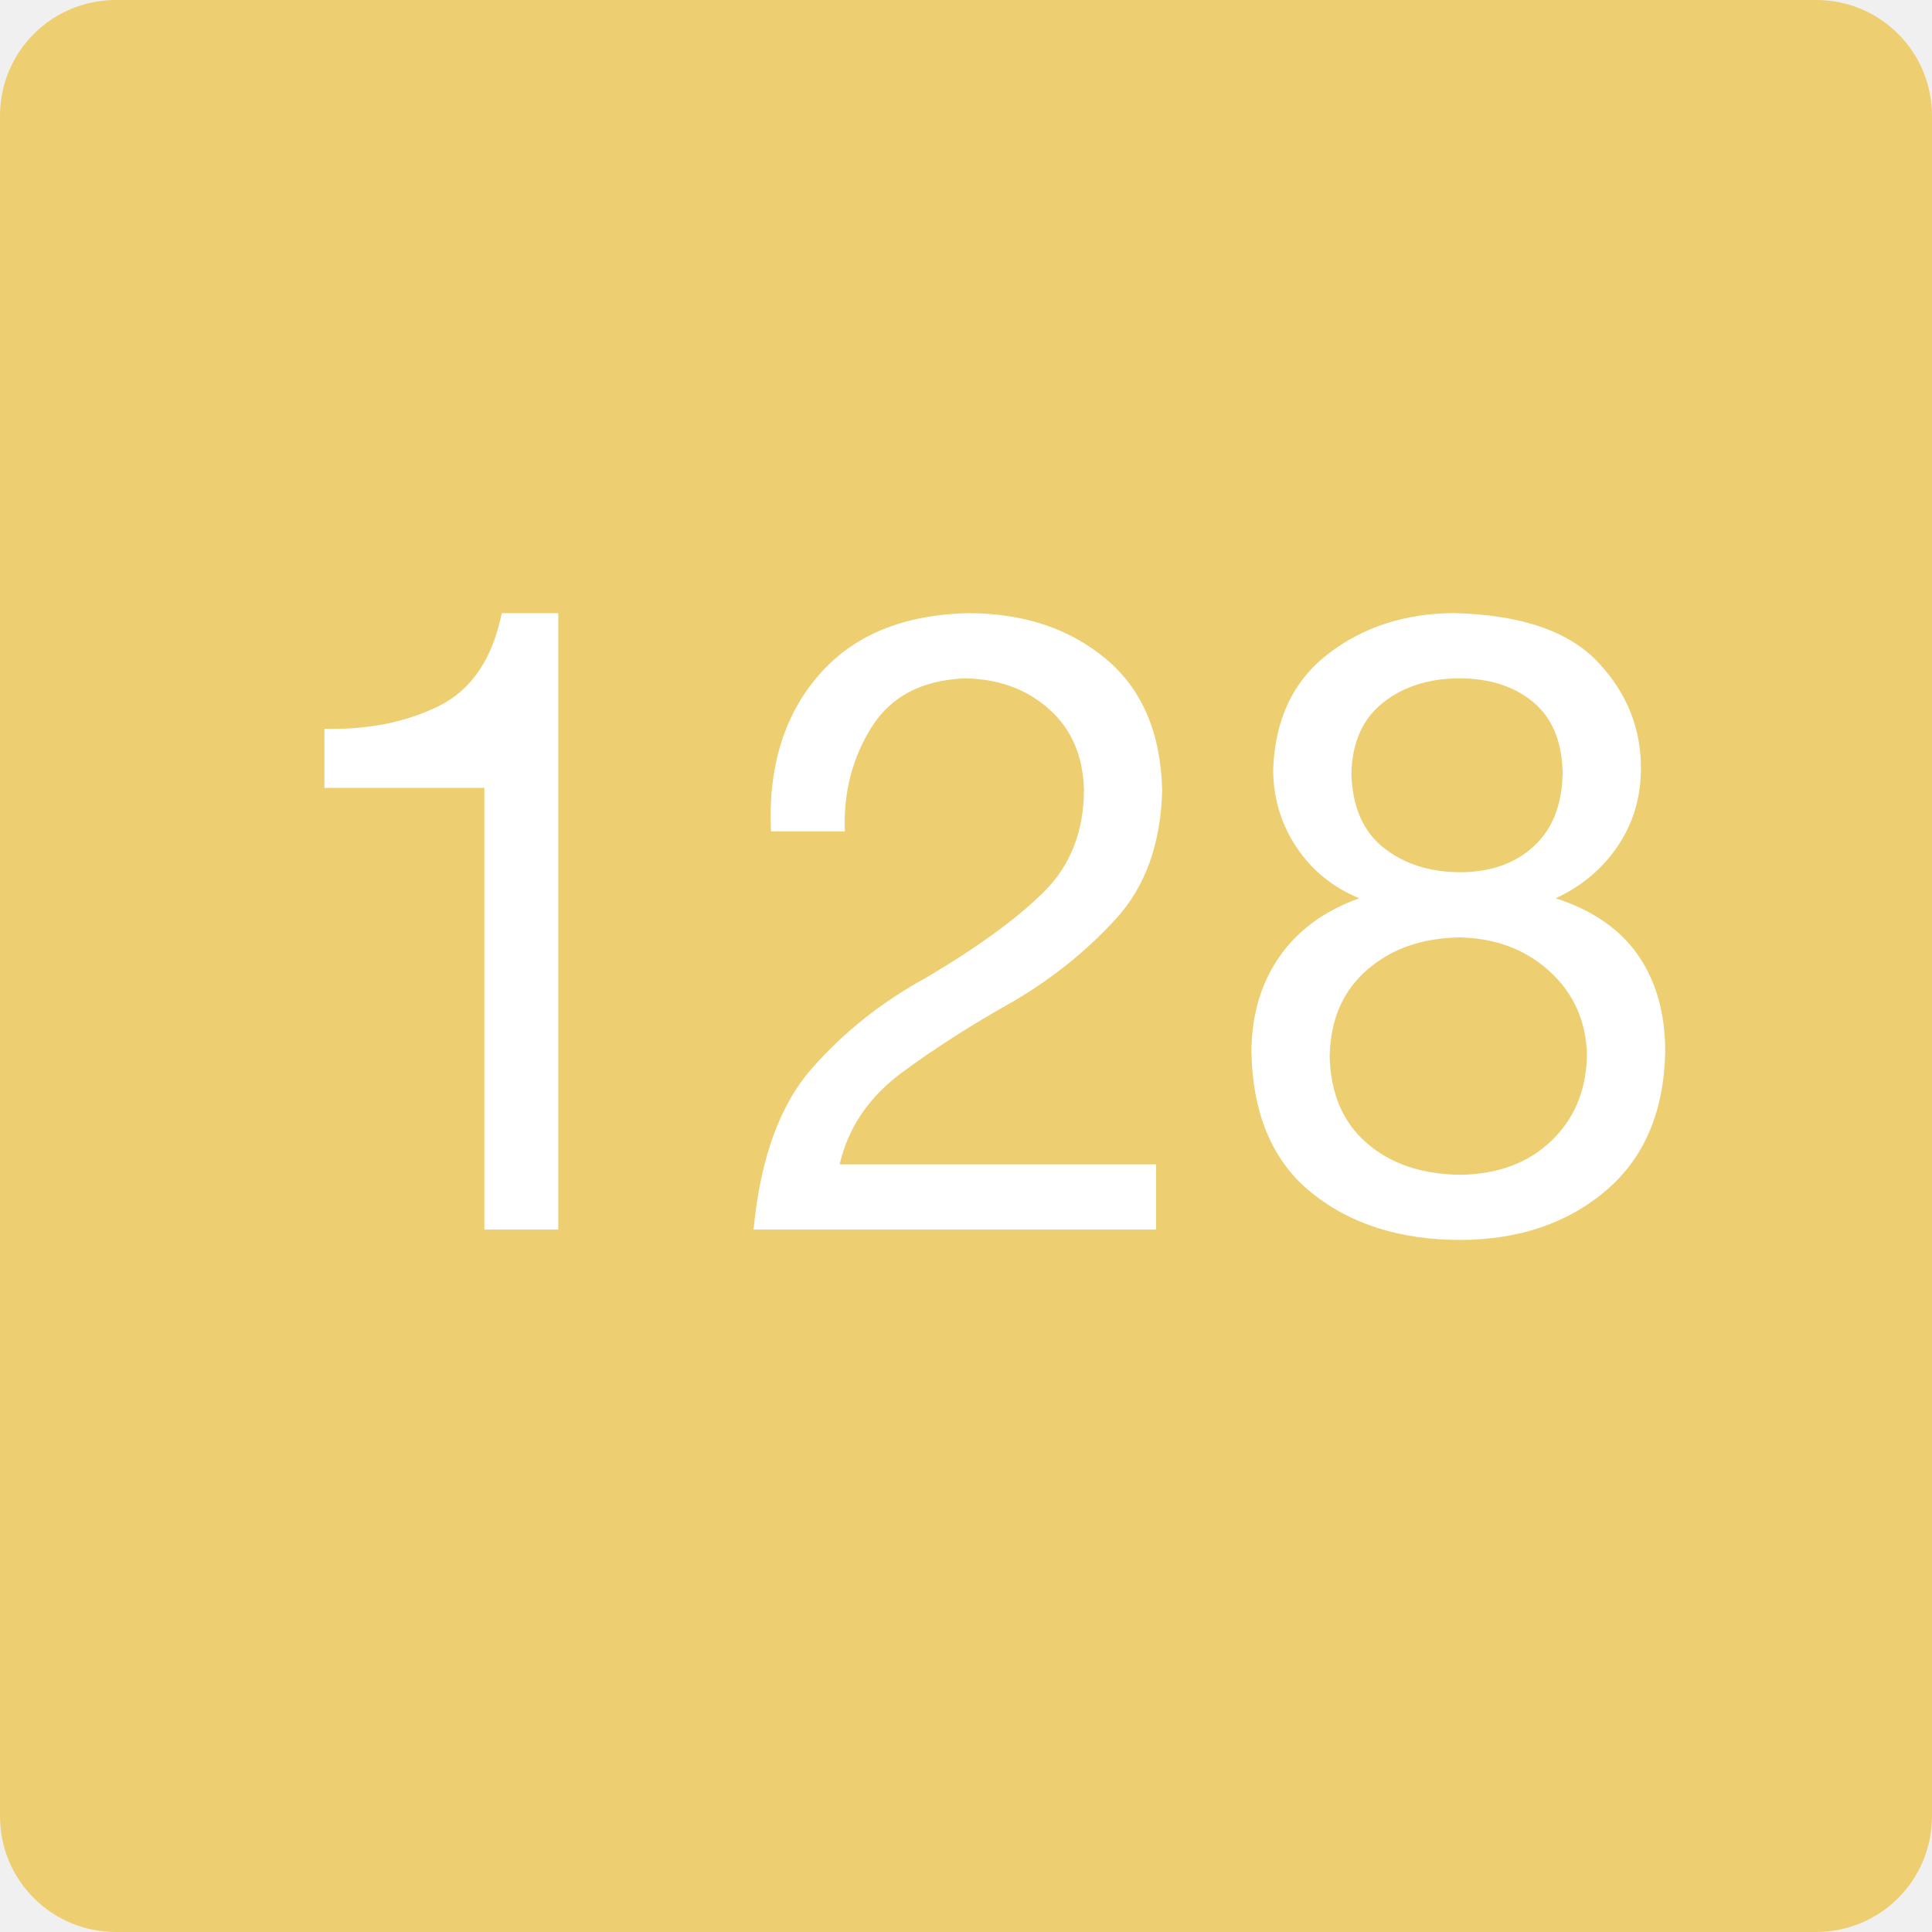
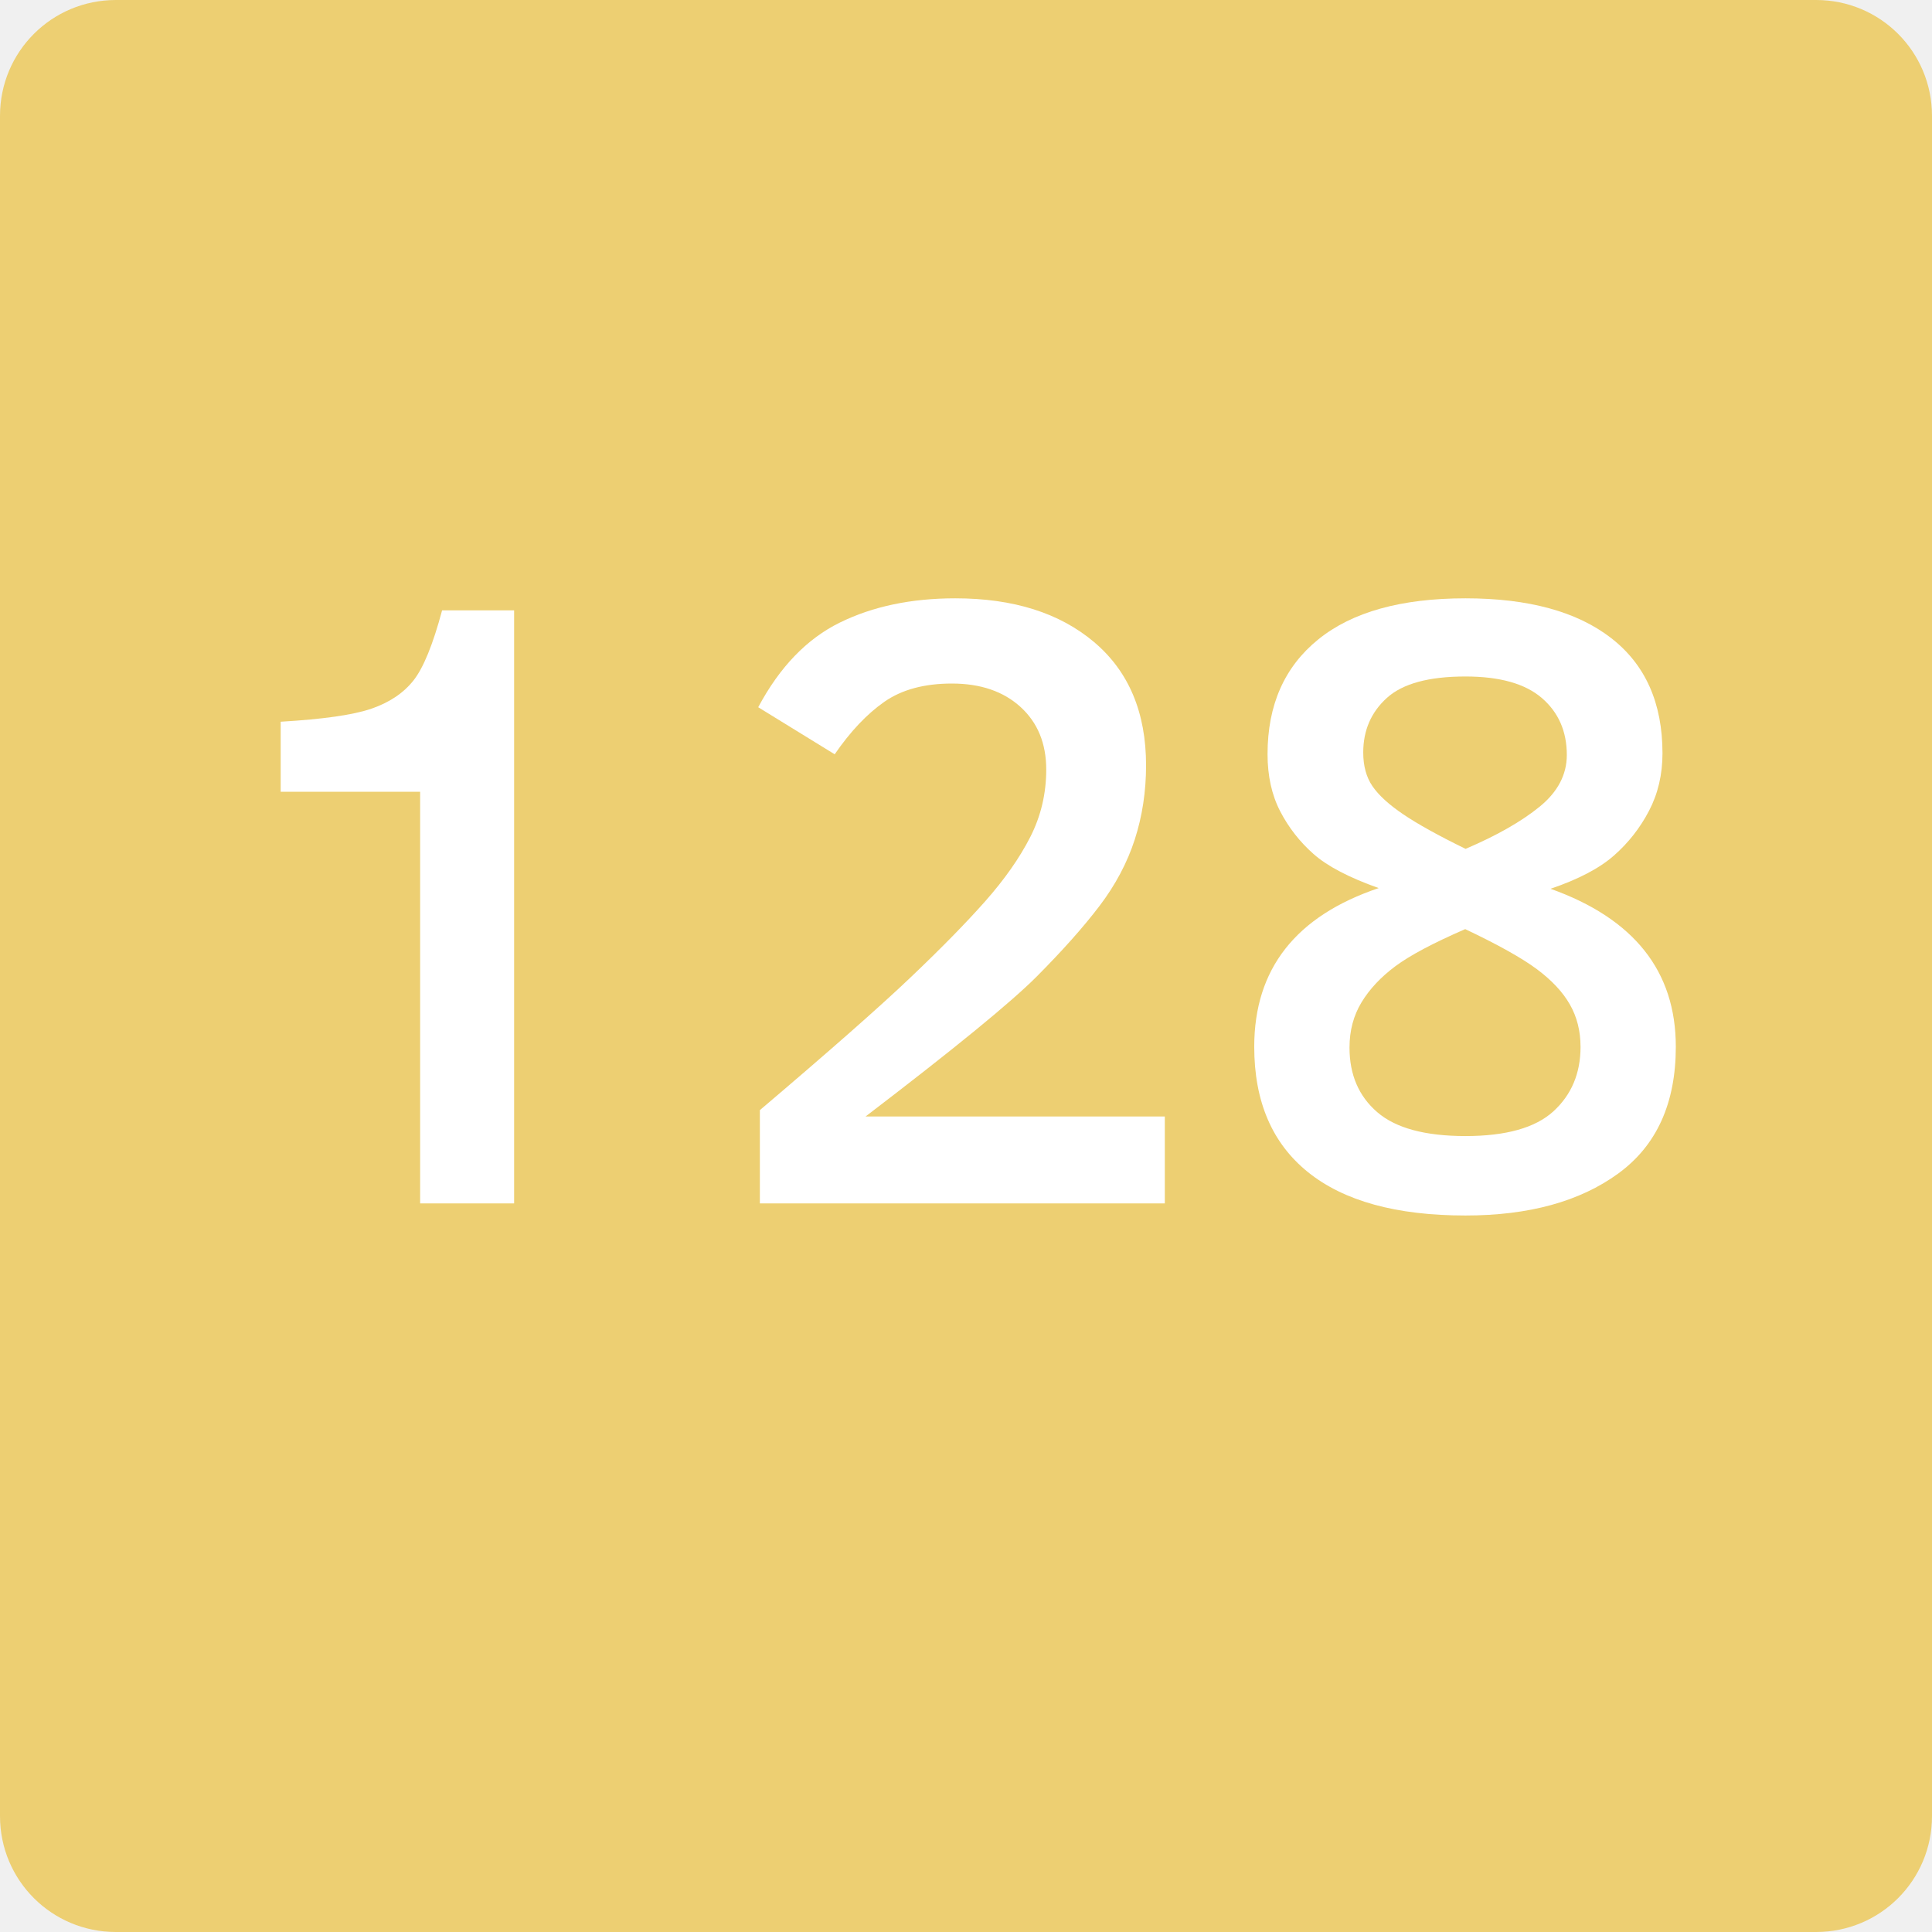
<svg xmlns="http://www.w3.org/2000/svg" version="1.2" width="100" height="100" id="svg2">
  <defs id="defs15" />
  <g id="g4">
    </g>
  <g id="g8">
    <path d="m 6,0 88,0 c 3.324,0 6,2.676 6,6 l 0,88 c 0,3.324 -2.676,6 -6,6 L 6,100 C 2.676,100 0,97.324 0,94 L 0,6 C 0,2.676 2.676,0 6,0 z" id="svg_10" style="fill:#edcf72" />
  </g>
  <flowRoot id="flowRoot3038" xml:space="preserve" style="font-size:40px;font-style:normal;font-weight:normal;line-height:125%;letter-spacing:0px;word-spacing:0px;fill:#000000;fill-opacity:1;stroke:none;font-family:Sans">
    <flowRegion id="flowRegion3040">
      <rect width="50" height="50" x="0" y="0" id="rect3042" />
    </flowRegion>
    <flowPara id="flowPara3044" />
  </flowRoot>
-   <g transform="translate(0.4494323,30.11196)" id="flowRoot3054" style="font-size:40px;font-style:normal;font-weight:normal;text-align:center;line-height:125%;letter-spacing:0px;word-spacing:0px;text-anchor:middle;fill:#ffffff;fill-opacity:1;stroke:none;font-family:Sans">
-     <path d="m 28.447,1.626 -2.925,0 C 25.038,4.001 23.947,5.606 22.248,6.44 20.549,7.275 18.58,7.665 16.342,7.61 l 0,3.06 8.28,0 0,22.86 3.825,0 z" id="path3021" style="font-size:45px;font-family:HelveticaNeueLT Pro 55 Roman;-inkscape-font-specification:HelveticaNeueLT Pro 55 Roman" />
-     <path d="M 43.281,12.92 C 43.202,10.917 43.663,9.119 44.664,7.526 45.665,5.933 47.274,5.091 49.49,5 c 1.733,0.023 3.183,0.55 4.348,1.581 1.165,1.03 1.771,2.423 1.817,4.179 -0.002,2.143 -0.684,3.898 -2.047,5.265 -1.363,1.367 -3.396,2.852 -6.097,4.455 -2.305,1.255 -4.287,2.828 -5.946,4.719 -1.658,1.891 -2.662,4.668 -3.009,8.331 l 20.835,0 0,-3.375 -16.38,0 c 0.441,-1.914 1.528,-3.508 3.262,-4.781 1.734,-1.273 3.632,-2.484 5.692,-3.634 2.055,-1.207 3.84,-2.641 5.355,-4.303 1.515,-1.662 2.31,-3.873 2.385,-6.632 C 59.635,7.824 58.662,5.552 56.786,3.988 54.91,2.424 52.553,1.637 49.715,1.626 46.312,1.691 43.714,2.764 41.919,4.843 40.125,6.922 39.304,9.615 39.456,12.92 z" id="path3023" style="font-size:45px;font-family:HelveticaNeueLT Pro 55 Roman;-inkscape-font-specification:HelveticaNeueLT Pro 55 Roman" />
-     <path d="m 69.499,9.905 c 0.041,-1.602 0.589,-2.819 1.642,-3.651 1.054,-0.832 2.366,-1.25 3.937,-1.254 1.582,0.002 2.862,0.414 3.842,1.237 0.98,0.823 1.484,2.046 1.513,3.667 -0.028,1.631 -0.523,2.891 -1.485,3.78 -0.962,0.889 -2.222,1.339 -3.78,1.35 -1.595,0.003 -2.928,-0.419 -3.999,-1.266 -1.072,-0.847 -1.628,-2.135 -1.671,-3.864 z M 65.449,9.77 c 0.017,1.468 0.422,2.796 1.215,3.982 0.793,1.187 1.873,2.064 3.24,2.632 -1.807,0.647 -3.187,1.659 -4.14,3.037 -0.952,1.378 -1.432,3.021 -1.44,4.927 0.069,3.24 1.112,5.67 3.127,7.29 2.016,1.62 4.588,2.43 7.717,2.43 3.02,-0.02 5.519,-0.869 7.498,-2.548 1.979,-1.679 3.005,-4.07 3.077,-7.172 0.003,-1.988 -0.464,-3.659 -1.401,-5.012 -0.937,-1.353 -2.36,-2.337 -4.269,-2.953 1.345,-0.627 2.412,-1.522 3.201,-2.683 0.788,-1.162 1.192,-2.472 1.209,-3.932 0.033,-2.131 -0.708,-4 -2.222,-5.608 -1.514,-1.608 -3.998,-2.453 -7.453,-2.537 -2.536,0.013 -4.709,0.718 -6.519,2.115 -1.81,1.397 -2.757,3.407 -2.841,6.03 z m 2.925,14.76 c 0.045,-1.889 0.697,-3.376 1.957,-4.461 1.26,-1.085 2.857,-1.638 4.792,-1.659 1.849,0.039 3.394,0.624 4.635,1.755 1.241,1.131 1.886,2.571 1.935,4.32 -0.033,1.814 -0.642,3.293 -1.828,4.438 -1.186,1.145 -2.752,1.735 -4.697,1.772 -2.016,-0.018 -3.643,-0.567 -4.882,-1.648 -1.239,-1.081 -1.877,-2.587 -1.912,-4.517 z" id="path3025" style="font-size:45px;font-family:HelveticaNeueLT Pro 55 Roman;-inkscape-font-specification:HelveticaNeueLT Pro 55 Roman" />
+   <g id="text2995" style="font-size:55px;font-style:normal;font-variant:normal;font-weight:normal;font-stretch:normal;line-height:125%;letter-spacing:0px;word-spacing:0px;fill:#ffffff;fill-opacity:1;stroke:none;font-family:Clear Sans;-inkscape-font-specification:Clear Sans">
+     <path d="m 21.746,62.288 0,-21.307 -7.218,0 0,-3.625 c 2.203,-0.129 3.769,-0.354 4.7,-0.676 0.931,-0.321 1.654,-0.806 2.169,-1.454 0.515,-0.648 1.011,-1.859 1.486,-3.634 l 3.728,0 0,30.696 z" id="path2994" style="font-size:45px;font-weight:bold;fill:#ffffff" />
+     <path d="m 39.331,62.288 0,-4.828 c 3.578,-3.038 6.167,-5.317 7.767,-6.838 1.6,-1.521 2.901,-2.847 3.901,-3.978 1,-1.132 1.776,-2.238 2.327,-3.319 0.551,-1.081 0.827,-2.246 0.827,-3.494 -1.8e-5,-1.35 -0.443,-2.43 -1.33,-3.238 -0.887,-0.808 -2.071,-1.213 -3.552,-1.213 -1.427,2.7e-5 -2.591,0.314 -3.492,0.941 -0.901,0.628 -1.76,1.535 -2.576,2.721 L 39.245,36.606 c 1.113,-2.085 2.522,-3.545 4.226,-4.382 1.704,-0.837 3.695,-1.255 5.973,-1.255 3.007,3.1e-5 5.404,0.757 7.193,2.271 1.789,1.514 2.683,3.639 2.683,6.375 -2.3e-5,1.351 -0.195,2.63 -0.584,3.835 -0.39,1.205 -0.999,2.353 -1.827,3.443 -0.829,1.09 -1.909,2.304 -3.24,3.643 -1.332,1.339 -4.288,3.756 -8.869,7.254 l 15.491,0 0,4.499 z" id="path2996" style="font-size:45px;font-weight:bold;fill:#ffffff" />
+     <path d="m 86.74,54.179 c -2.4e-5,2.926 -0.993,5.113 -2.98,6.562 -1.987,1.448 -4.623,2.173 -7.909,2.173 -3.573,-10e-7 -6.289,-0.747 -8.146,-2.241 -1.858,-1.494 -2.786,-3.658 -2.786,-6.494 -2e-6,-4.026 2.147,-6.764 6.442,-8.212 -1.532,-0.543 -2.655,-1.13 -3.369,-1.761 -0.715,-0.631 -1.29,-1.368 -1.728,-2.21 -0.437,-0.843 -0.656,-1.83 -0.656,-2.962 -3e-6,-2.543 0.876,-4.523 2.628,-5.94 1.752,-1.417 4.291,-2.125 7.615,-2.125 3.259,3.1e-5 5.774,0.686 7.544,2.059 1.77,1.373 2.655,3.361 2.655,5.964 -2.3e-5,1.094 -0.232,2.085 -0.695,2.972 -0.463,0.888 -1.069,1.661 -1.818,2.319 -0.749,0.659 -1.843,1.232 -3.282,1.72 2.16,0.77 3.78,1.836 4.862,3.198 1.082,1.362 1.623,3.021 1.623,4.977 z M 81.098,39.077 c -1.9e-5,-1.221 -0.43,-2.204 -1.291,-2.947 -0.861,-0.743 -2.179,-1.115 -3.956,-1.115 -1.894,2.7e-5 -3.249,0.369 -4.066,1.108 -0.816,0.739 -1.224,1.68 -1.224,2.825 -8e-6,0.699 0.159,1.281 0.478,1.746 0.319,0.466 0.848,0.95 1.59,1.453 0.741,0.503 1.818,1.1 3.229,1.79 1.616,-0.689 2.893,-1.417 3.832,-2.182 0.939,-0.765 1.408,-1.658 1.408,-2.678 z m 0.71,15.102 c -1.9e-5,-0.814 -0.184,-1.543 -0.552,-2.188 -0.368,-0.645 -0.939,-1.255 -1.713,-1.831 -0.774,-0.575 -2.009,-1.265 -3.704,-2.069 -1.661,0.722 -2.867,1.363 -3.618,1.923 -0.751,0.56 -1.334,1.182 -1.749,1.867 -0.415,0.685 -0.622,1.465 -0.622,2.341 -7e-6,1.402 0.478,2.515 1.433,3.341 0.955,0.826 2.478,1.239 4.568,1.239 2.104,3e-6 3.623,-0.428 4.557,-1.283 0.934,-0.856 1.401,-1.969 1.401,-3.341 z" id="path2998" style="font-size:45px;font-weight:bold;fill:#ffffff" />
  </g>
</svg>
